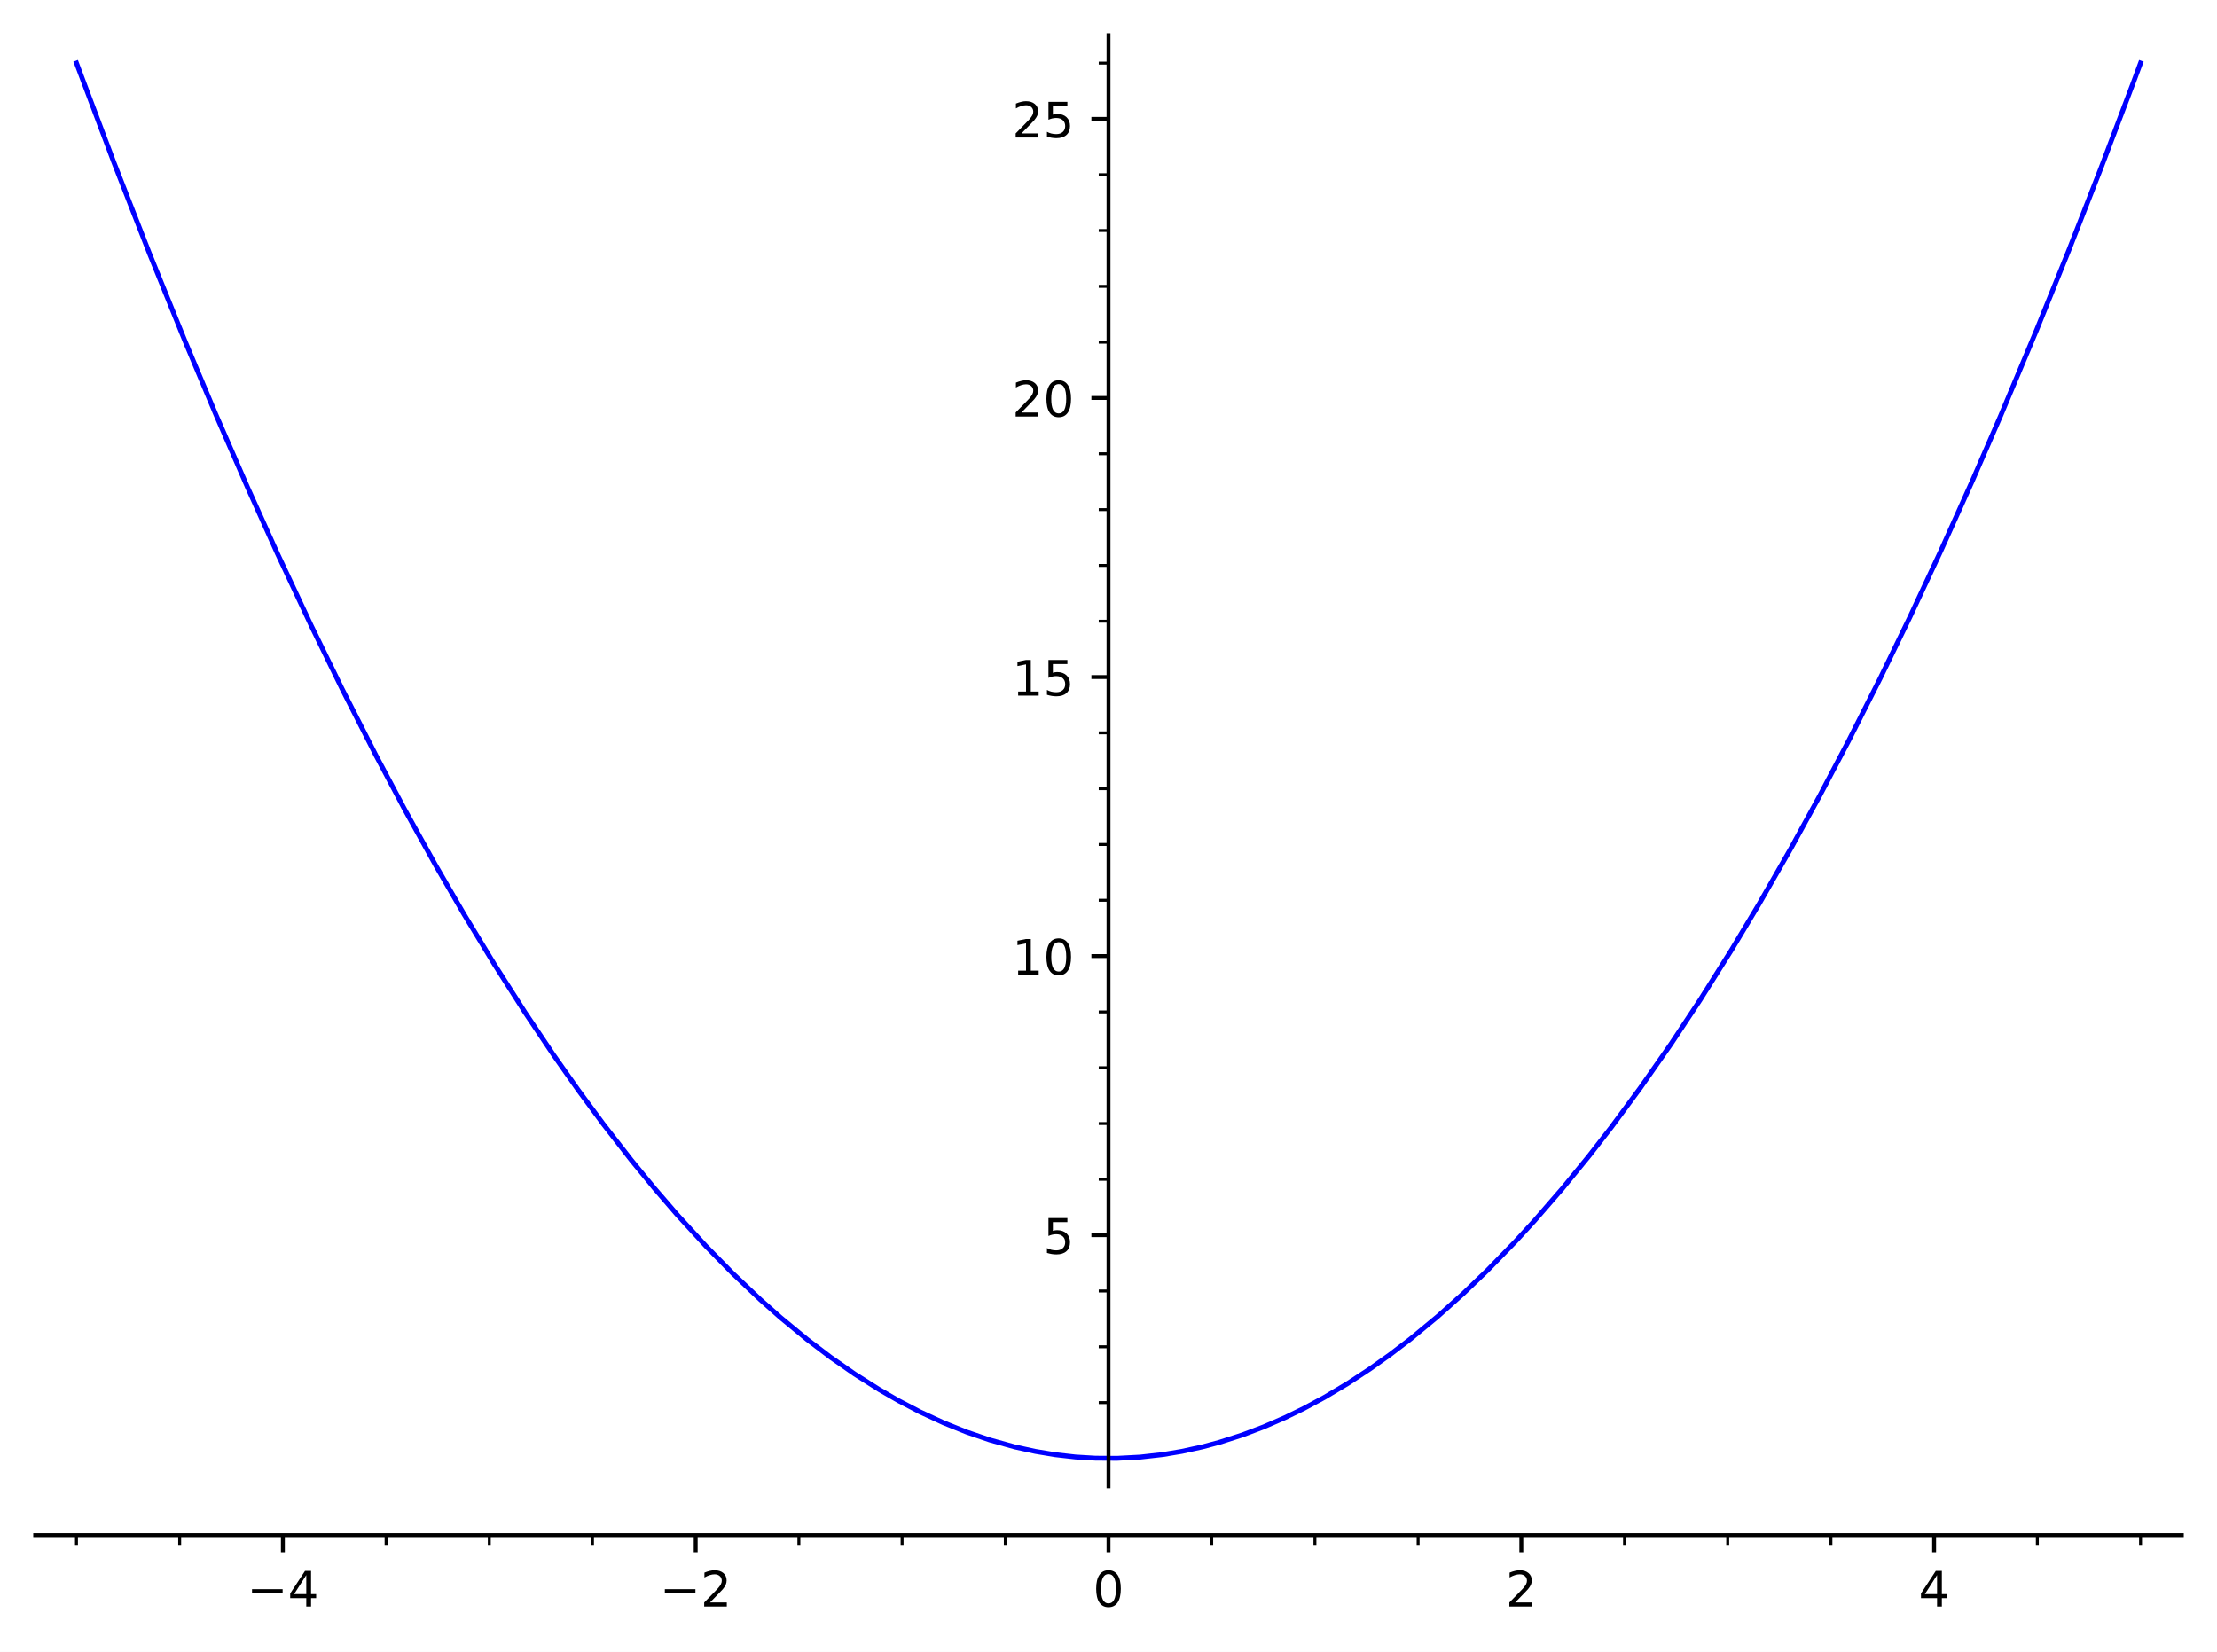
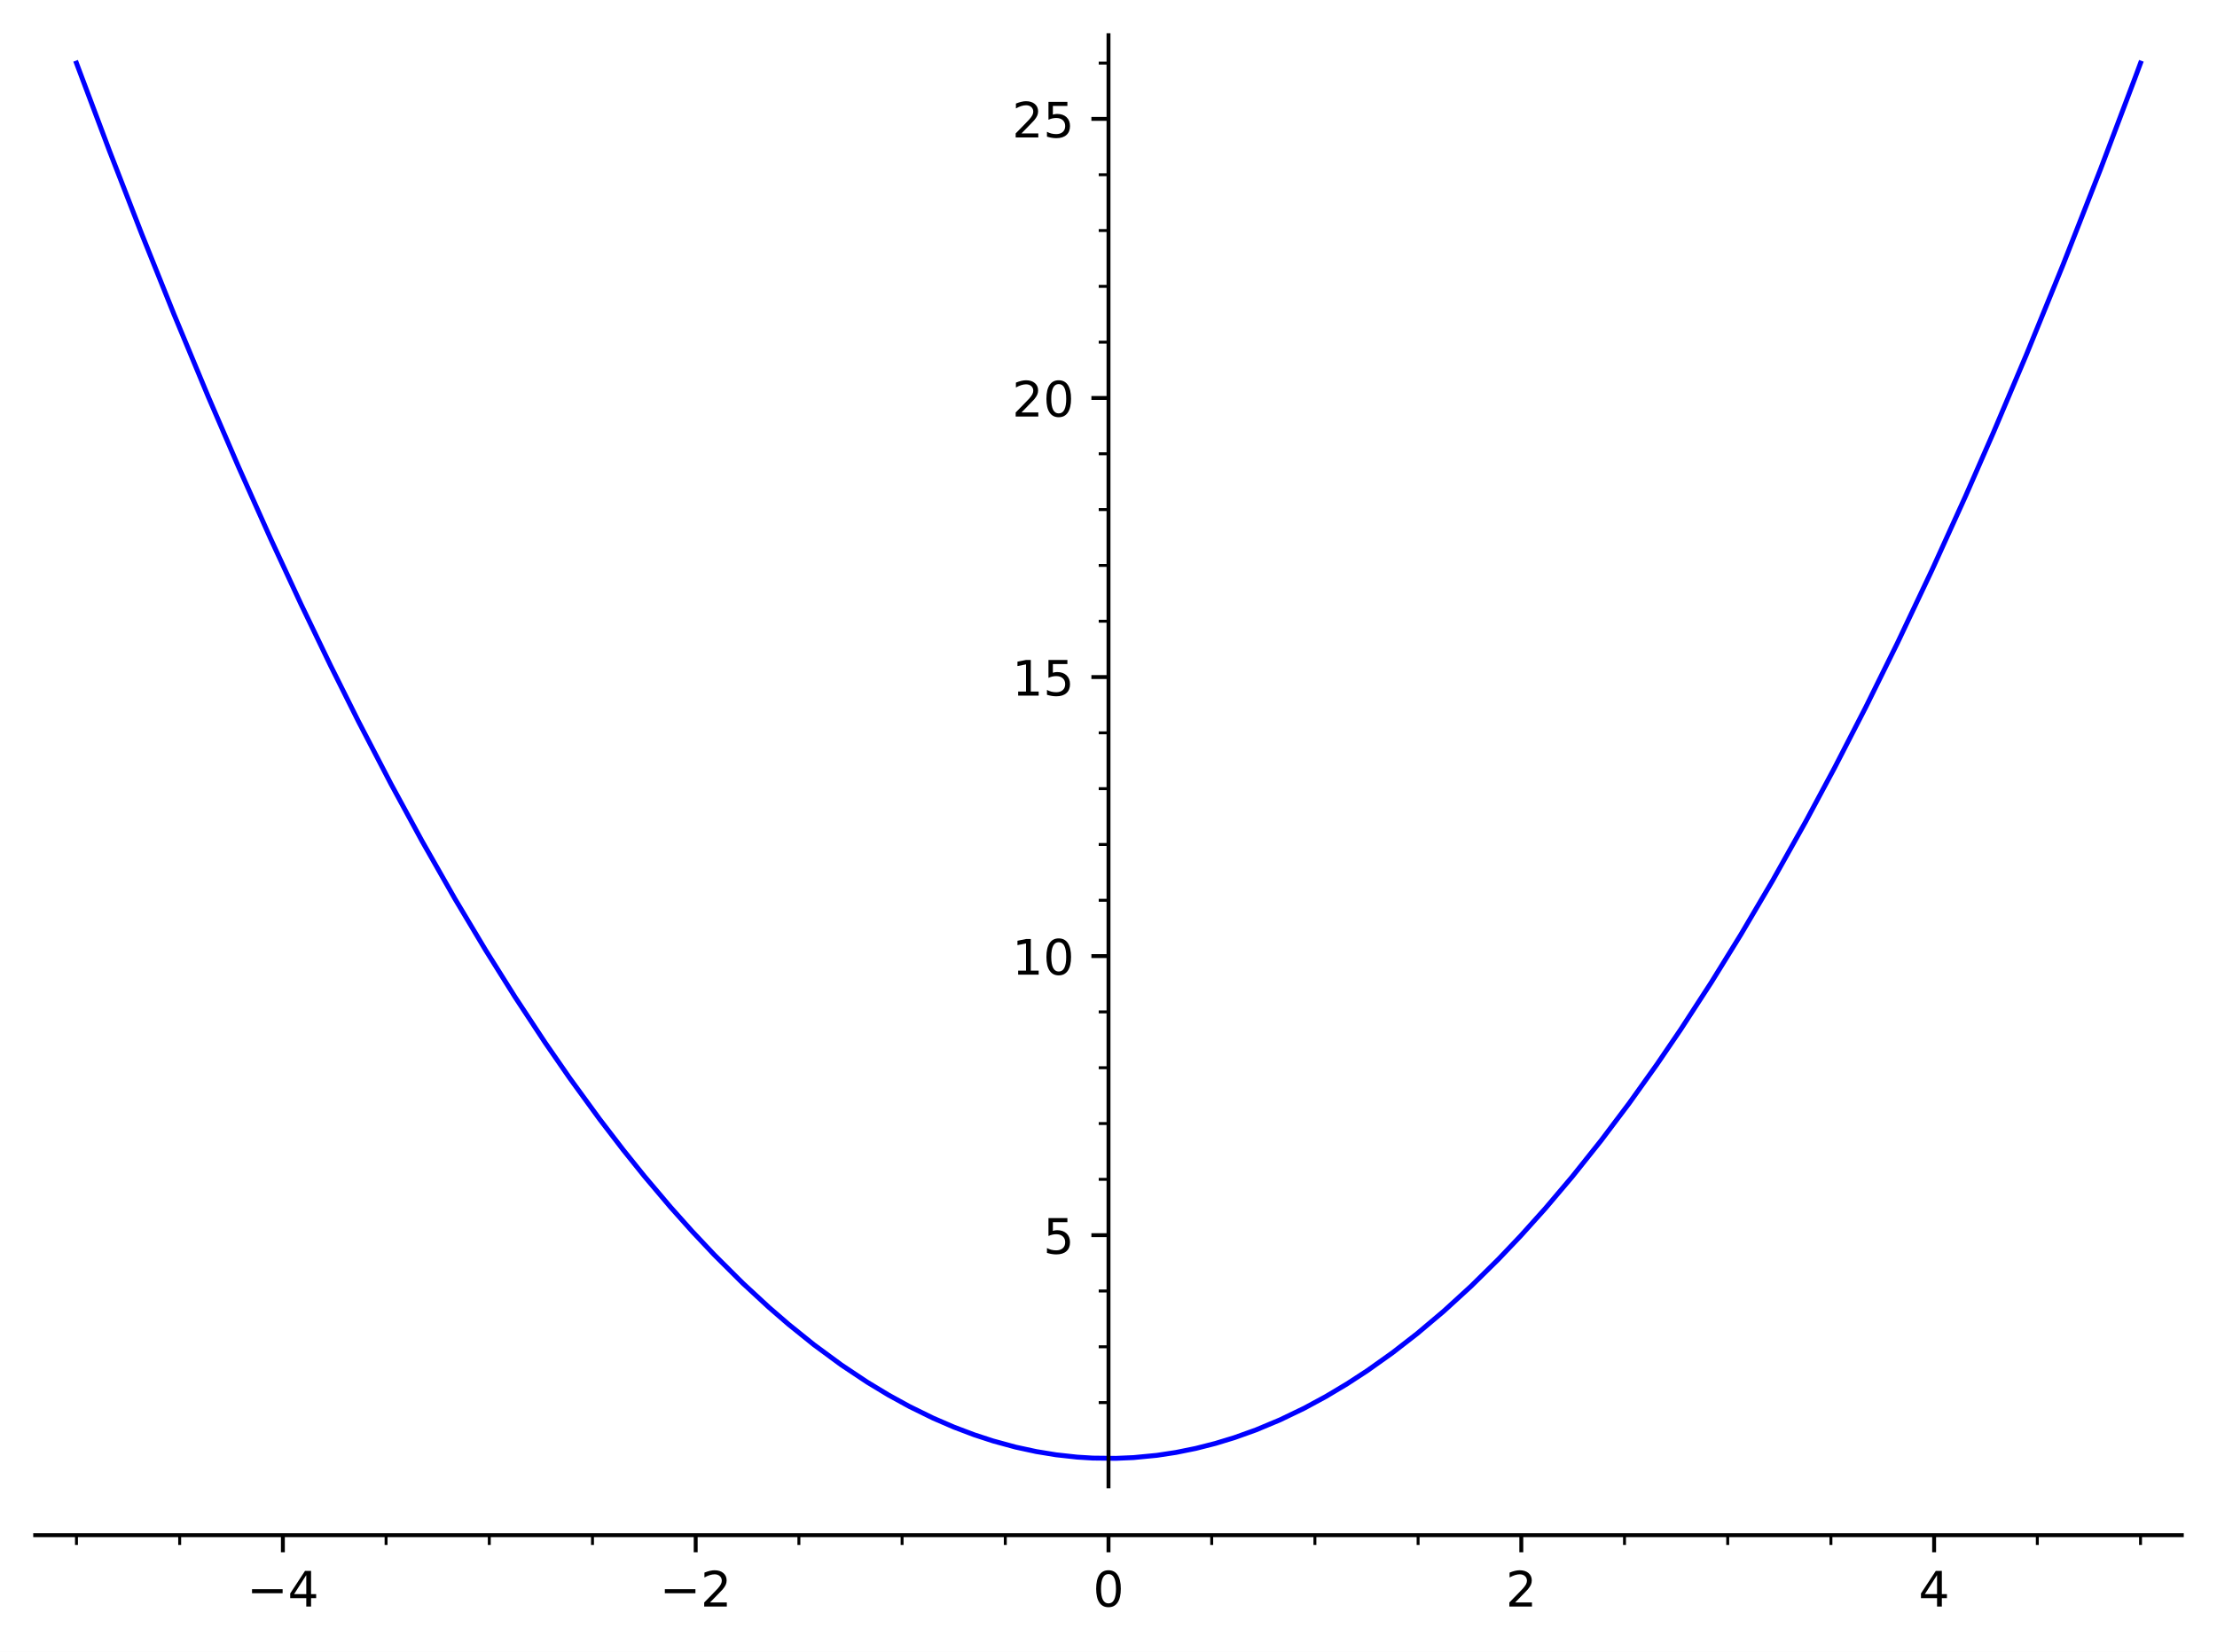
<svg xmlns="http://www.w3.org/2000/svg" xmlns:xlink="http://www.w3.org/1999/xlink" width="453.6pt" height="337.998pt" viewBox="0 0 453.6 337.998" version="1.1">
  <defs>
    <style type="text/css">*{stroke-linejoin: round; stroke-linecap: butt}</style>
  </defs>
  <g id="figure_1">
    <g id="patch_1">
      <path d="M 0 337.998  L 453.6 337.998  L 453.6 0  L 0 0  z " style="fill: #ffffff" />
    </g>
    <g id="axes_1">
      <g id="patch_2">
        <path d="M 7.2 304.12  L 446.4 304.12  L 446.4 7.2  L 7.2 7.2  z " style="fill: #ffffff" />
      </g>
      <g id="matplotlib.axis_1">
        <g id="xtick_1">
          <g id="line2d_1">
            <defs>
-               <path id="mf978ed9e67" d="M 0 0  L 0 3.5  " style="stroke: #000000; stroke-width: 0.8" />
+               <path id="me38f011b27" d="M 0 0  L 0 3.5  " style="stroke: #000000; stroke-width: 0.8" />
            </defs>
            <g>
-               <use xlink:href="#mf978ed9e67" x="57.877" y="314.12" style="stroke: #000000; stroke-width: 0.8" />
+               <use xlink:href="#me38f011b27" x="57.877" y="314.12" style="stroke: #000000; stroke-width: 0.8" />
            </g>
          </g>
          <g id="text_1">
            <g transform="translate(50.50583 328.7184)scale(0.1 -0.1)">
              <defs>
                <path id="DejaVuSans-2212" d="M 678 2272  L 4684 2272  L 4684 1741  L 678 1741  L 678 2272  z " transform="scale(0.015625)" />
                <path id="DejaVuSans-34" d="M 2419 4116  L 825 1625  L 2419 1625  L 2419 4116  z M 2253 4666  L 3047 4666  L 3047 1625  L 3713 1625  L 3713 1100  L 3047 1100  L 3047 0  L 2419 0  L 2419 1100  L 313 1100  L 313 1709  L 2253 4666  z " transform="scale(0.015625)" />
              </defs>
              <use xlink:href="#DejaVuSans-2212" />
              <use xlink:href="#DejaVuSans-34" x="83.789" />
            </g>
          </g>
        </g>
        <g id="xtick_2">
          <g id="line2d_2">
            <g>
-               <use xlink:href="#mf978ed9e67" x="142.338" y="314.12" style="stroke: #000000; stroke-width: 0.8" />
+               <use xlink:href="#me38f011b27" x="142.338" y="314.12" style="stroke: #000000; stroke-width: 0.8" />
            </g>
          </g>
          <g id="text_2">
            <g transform="translate(134.9674 328.7184)scale(0.1 -0.1)">
              <defs>
                <path id="DejaVuSans-32" d="M 1228 531  L 3431 531  L 3431 0  L 469 0  L 469 531  Q 828 903 1448 1529  Q 2069 2156 2228 2338  Q 2531 2678 2651 2914  Q 2772 3150 2772 3378  Q 2772 3750 2511 3984  Q 2250 4219 1831 4219  Q 1534 4219 1204 4116  Q 875 4013 500 3803  L 500 4441  Q 881 4594 1212 4672  Q 1544 4750 1819 4750  Q 2544 4750 2975 4387  Q 3406 4025 3406 3419  Q 3406 3131 3298 2873  Q 3191 2616 2906 2266  Q 2828 2175 2409 1742  Q 1991 1309 1228 531  z " transform="scale(0.015625)" />
              </defs>
              <use xlink:href="#DejaVuSans-2212" />
              <use xlink:href="#DejaVuSans-32" x="83.789" />
            </g>
          </g>
        </g>
        <g id="xtick_3">
          <g id="line2d_3">
            <g>
-               <use xlink:href="#mf978ed9e67" x="226.8" y="314.12" style="stroke: #000000; stroke-width: 0.8" />
+               <use xlink:href="#me38f011b27" x="226.8" y="314.12" style="stroke: #000000; stroke-width: 0.8" />
            </g>
          </g>
          <g id="text_3">
            <g transform="translate(223.6188 328.7184)scale(0.1 -0.1)">
              <defs>
                <path id="DejaVuSans-30" d="M 2034 4250  Q 1547 4250 1301 3770  Q 1056 3291 1056 2328  Q 1056 1369 1301 889  Q 1547 409 2034 409  Q 2525 409 2770 889  Q 3016 1369 3016 2328  Q 3016 3291 2770 3770  Q 2525 4250 2034 4250  z M 2034 4750  Q 2819 4750 3233 4129  Q 3647 3509 3647 2328  Q 3647 1150 3233 529  Q 2819 -91 2034 -91  Q 1250 -91 836 529  Q 422 1150 422 2328  Q 422 3509 836 4129  Q 1250 4750 2034 4750  z " transform="scale(0.015625)" />
              </defs>
              <use xlink:href="#DejaVuSans-30" />
            </g>
          </g>
        </g>
        <g id="xtick_4">
          <g id="line2d_4">
            <g>
-               <use xlink:href="#mf978ed9e67" x="311.262" y="314.12" style="stroke: #000000; stroke-width: 0.8" />
+               <use xlink:href="#me38f011b27" x="311.262" y="314.12" style="stroke: #000000; stroke-width: 0.8" />
            </g>
          </g>
          <g id="text_4">
            <g transform="translate(308.0803 328.7184)scale(0.1 -0.1)">
              <use xlink:href="#DejaVuSans-32" />
            </g>
          </g>
        </g>
        <g id="xtick_5">
          <g id="line2d_5">
            <g>
-               <use xlink:href="#mf978ed9e67" x="395.723" y="314.12" style="stroke: #000000; stroke-width: 0.8" />
+               <use xlink:href="#me38f011b27" x="395.723" y="314.12" style="stroke: #000000; stroke-width: 0.8" />
            </g>
          </g>
          <g id="text_5">
            <g transform="translate(392.5418 328.7184)scale(0.1 -0.1)">
              <use xlink:href="#DejaVuSans-34" />
            </g>
          </g>
        </g>
        <g id="xtick_6">
          <g id="line2d_6">
            <defs>
-               <path id="mf9e5e08ca2" d="M 0 0  L 0 2  " style="stroke: #000000; stroke-width: 0.6" />
+               <path id="m3086400c73" d="M 0 0  L 0 2  " style="stroke: #000000; stroke-width: 0.6" />
            </defs>
            <g>
-               <use xlink:href="#mf9e5e08ca2" x="15.646" y="314.12" style="stroke: #000000; stroke-width: 0.6" />
+               <use xlink:href="#m3086400c73" x="15.646" y="314.12" style="stroke: #000000; stroke-width: 0.6" />
            </g>
          </g>
        </g>
        <g id="xtick_7">
          <g id="line2d_7">
            <g>
-               <use xlink:href="#mf9e5e08ca2" x="36.762" y="314.12" style="stroke: #000000; stroke-width: 0.6" />
+               <use xlink:href="#m3086400c73" x="36.762" y="314.12" style="stroke: #000000; stroke-width: 0.6" />
            </g>
          </g>
        </g>
        <g id="xtick_8">
          <g id="line2d_8">
            <g>
-               <use xlink:href="#mf9e5e08ca2" x="78.992" y="314.12" style="stroke: #000000; stroke-width: 0.6" />
+               <use xlink:href="#m3086400c73" x="78.992" y="314.12" style="stroke: #000000; stroke-width: 0.6" />
            </g>
          </g>
        </g>
        <g id="xtick_9">
          <g id="line2d_9">
            <g>
-               <use xlink:href="#mf9e5e08ca2" x="100.108" y="314.12" style="stroke: #000000; stroke-width: 0.6" />
+               <use xlink:href="#m3086400c73" x="100.108" y="314.12" style="stroke: #000000; stroke-width: 0.6" />
            </g>
          </g>
        </g>
        <g id="xtick_10">
          <g id="line2d_10">
            <g>
-               <use xlink:href="#mf9e5e08ca2" x="121.223" y="314.12" style="stroke: #000000; stroke-width: 0.6" />
+               <use xlink:href="#m3086400c73" x="121.223" y="314.12" style="stroke: #000000; stroke-width: 0.6" />
            </g>
          </g>
        </g>
        <g id="xtick_11">
          <g id="line2d_11">
            <g>
-               <use xlink:href="#mf9e5e08ca2" x="163.454" y="314.12" style="stroke: #000000; stroke-width: 0.6" />
+               <use xlink:href="#m3086400c73" x="163.454" y="314.12" style="stroke: #000000; stroke-width: 0.6" />
            </g>
          </g>
        </g>
        <g id="xtick_12">
          <g id="line2d_12">
            <g>
-               <use xlink:href="#mf9e5e08ca2" x="184.569" y="314.12" style="stroke: #000000; stroke-width: 0.6" />
+               <use xlink:href="#m3086400c73" x="184.569" y="314.12" style="stroke: #000000; stroke-width: 0.6" />
            </g>
          </g>
        </g>
        <g id="xtick_13">
          <g id="line2d_13">
            <g>
-               <use xlink:href="#mf9e5e08ca2" x="205.685" y="314.12" style="stroke: #000000; stroke-width: 0.6" />
+               <use xlink:href="#m3086400c73" x="205.685" y="314.12" style="stroke: #000000; stroke-width: 0.6" />
            </g>
          </g>
        </g>
        <g id="xtick_14">
          <g id="line2d_14">
            <g>
-               <use xlink:href="#mf9e5e08ca2" x="247.915" y="314.12" style="stroke: #000000; stroke-width: 0.6" />
+               <use xlink:href="#m3086400c73" x="247.915" y="314.12" style="stroke: #000000; stroke-width: 0.6" />
            </g>
          </g>
        </g>
        <g id="xtick_15">
          <g id="line2d_15">
            <g>
-               <use xlink:href="#mf9e5e08ca2" x="269.031" y="314.12" style="stroke: #000000; stroke-width: 0.6" />
+               <use xlink:href="#m3086400c73" x="269.031" y="314.12" style="stroke: #000000; stroke-width: 0.6" />
            </g>
          </g>
        </g>
        <g id="xtick_16">
          <g id="line2d_16">
            <g>
-               <use xlink:href="#mf9e5e08ca2" x="290.146" y="314.12" style="stroke: #000000; stroke-width: 0.6" />
+               <use xlink:href="#m3086400c73" x="290.146" y="314.12" style="stroke: #000000; stroke-width: 0.6" />
            </g>
          </g>
        </g>
        <g id="xtick_17">
          <g id="line2d_17">
            <g>
-               <use xlink:href="#mf9e5e08ca2" x="332.377" y="314.12" style="stroke: #000000; stroke-width: 0.6" />
+               <use xlink:href="#m3086400c73" x="332.377" y="314.12" style="stroke: #000000; stroke-width: 0.6" />
            </g>
          </g>
        </g>
        <g id="xtick_18">
          <g id="line2d_18">
            <g>
-               <use xlink:href="#mf9e5e08ca2" x="353.492" y="314.12" style="stroke: #000000; stroke-width: 0.6" />
+               <use xlink:href="#m3086400c73" x="353.492" y="314.12" style="stroke: #000000; stroke-width: 0.6" />
            </g>
          </g>
        </g>
        <g id="xtick_19">
          <g id="line2d_19">
            <g>
-               <use xlink:href="#mf9e5e08ca2" x="374.608" y="314.12" style="stroke: #000000; stroke-width: 0.6" />
+               <use xlink:href="#m3086400c73" x="374.608" y="314.12" style="stroke: #000000; stroke-width: 0.6" />
            </g>
          </g>
        </g>
        <g id="xtick_20">
          <g id="line2d_20">
            <g>
-               <use xlink:href="#mf9e5e08ca2" x="416.838" y="314.12" style="stroke: #000000; stroke-width: 0.6" />
+               <use xlink:href="#m3086400c73" x="416.838" y="314.12" style="stroke: #000000; stroke-width: 0.6" />
            </g>
          </g>
        </g>
        <g id="xtick_21">
          <g id="line2d_21">
            <g>
-               <use xlink:href="#mf9e5e08ca2" x="437.954" y="314.12" style="stroke: #000000; stroke-width: 0.6" />
+               <use xlink:href="#m3086400c73" x="437.954" y="314.12" style="stroke: #000000; stroke-width: 0.6" />
            </g>
          </g>
        </g>
      </g>
      <g id="matplotlib.axis_2">
        <g id="ytick_1">
          <g id="line2d_22">
            <defs>
-               <path id="m0bf9852c69" d="M 0 0  L -3.5 0  " style="stroke: #000000; stroke-width: 0.8" />
+               <path id="m0d9ebb172a" d="M 0 0  L -3.5 0  " style="stroke: #000000; stroke-width: 0.8" />
            </defs>
            <g>
-               <use xlink:href="#m0bf9852c69" x="226.8" y="252.732" style="stroke: #000000; stroke-width: 0.8" />
+               <use xlink:href="#m0d9ebb172a" x="226.8" y="252.73" style="stroke: #000000; stroke-width: 0.8" />
            </g>
          </g>
          <g id="text_6">
-             <g transform="translate(213.4375 256.5308)scale(0.1 -0.1)">
+             <g transform="translate(213.4375 256.5292)scale(0.1 -0.1)">
              <defs>
                <path id="DejaVuSans-35" d="M 691 4666  L 3169 4666  L 3169 4134  L 1269 4134  L 1269 2991  Q 1406 3038 1543 3061  Q 1681 3084 1819 3084  Q 2600 3084 3056 2656  Q 3513 2228 3513 1497  Q 3513 744 3044 326  Q 2575 -91 1722 -91  Q 1428 -91 1123 -41  Q 819 9 494 109  L 494 744  Q 775 591 1075 516  Q 1375 441 1709 441  Q 2250 441 2565 725  Q 2881 1009 2881 1497  Q 2881 1984 2565 2268  Q 2250 2553 1709 2553  Q 1456 2553 1204 2497  Q 953 2441 691 2322  L 691 4666  z " transform="scale(0.015625)" />
              </defs>
              <use xlink:href="#DejaVuSans-35" />
            </g>
          </g>
        </g>
        <g id="ytick_2">
          <g id="line2d_23">
            <g>
-               <use xlink:href="#m0bf9852c69" x="226.8" y="195.631" style="stroke: #000000; stroke-width: 0.8" />
+               <use xlink:href="#m0d9ebb172a" x="226.8" y="195.63" style="stroke: #000000; stroke-width: 0.8" />
            </g>
          </g>
          <g id="text_7">
-             <g transform="translate(207.075 199.4304)scale(0.1 -0.1)">
+             <g transform="translate(207.075 199.4292)scale(0.1 -0.1)">
              <defs>
                <path id="DejaVuSans-31" d="M 794 531  L 1825 531  L 1825 4091  L 703 3866  L 703 4441  L 1819 4666  L 2450 4666  L 2450 531  L 3481 531  L 3481 0  L 794 0  L 794 531  z " transform="scale(0.015625)" />
              </defs>
              <use xlink:href="#DejaVuSans-31" />
              <use xlink:href="#DejaVuSans-30" x="63.623" />
            </g>
          </g>
        </g>
        <g id="ytick_3">
          <g id="line2d_24">
            <g>
-               <use xlink:href="#m0bf9852c69" x="226.8" y="138.531" style="stroke: #000000; stroke-width: 0.8" />
+               <use xlink:href="#m0d9ebb172a" x="226.8" y="138.53" style="stroke: #000000; stroke-width: 0.8" />
            </g>
          </g>
          <g id="text_8">
-             <g transform="translate(207.075 142.33)scale(0.1 -0.1)">
+             <g transform="translate(207.075 142.3292)scale(0.1 -0.1)">
              <use xlink:href="#DejaVuSans-31" />
              <use xlink:href="#DejaVuSans-35" x="63.623" />
            </g>
          </g>
        </g>
        <g id="ytick_4">
          <g id="line2d_25">
            <g>
-               <use xlink:href="#m0bf9852c69" x="226.8" y="81.43" style="stroke: #000000; stroke-width: 0.8" />
+               <use xlink:href="#m0d9ebb172a" x="226.8" y="81.43" style="stroke: #000000; stroke-width: 0.8" />
            </g>
          </g>
          <g id="text_9">
-             <g transform="translate(207.075 85.22967)scale(0.1 -0.1)">
+             <g transform="translate(207.075 85.22922)scale(0.1 -0.1)">
              <use xlink:href="#DejaVuSans-32" />
              <use xlink:href="#DejaVuSans-30" x="63.623" />
            </g>
          </g>
        </g>
        <g id="ytick_5">
          <g id="line2d_26">
            <g>
-               <use xlink:href="#m0bf9852c69" x="226.8" y="24.33" style="stroke: #000000; stroke-width: 0.8" />
+               <use xlink:href="#m0d9ebb172a" x="226.8" y="24.33" style="stroke: #000000; stroke-width: 0.8" />
            </g>
          </g>
          <g id="text_10">
-             <g transform="translate(207.075 28.12929)scale(0.1 -0.1)">
+             <g transform="translate(207.075 28.12922)scale(0.1 -0.1)">
              <use xlink:href="#DejaVuSans-32" />
              <use xlink:href="#DejaVuSans-35" x="63.623" />
            </g>
          </g>
        </g>
        <g id="ytick_6">
          <g id="line2d_27">
            <defs>
-               <path id="md3cd0f4ba7" d="M 0 0  L -2 0  " style="stroke: #000000; stroke-width: 0.6" />
+               <path id="md0e64f2b5b" d="M 0 0  L -2 0  " style="stroke: #000000; stroke-width: 0.6" />
            </defs>
            <g>
-               <use xlink:href="#md3cd0f4ba7" x="226.8" y="298.412" style="stroke: #000000; stroke-width: 0.6" />
+               <use xlink:href="#md0e64f2b5b" x="226.8" y="298.41" style="stroke: #000000; stroke-width: 0.6" />
            </g>
          </g>
        </g>
        <g id="ytick_7">
          <g id="line2d_28">
            <g>
-               <use xlink:href="#md3cd0f4ba7" x="226.8" y="286.992" style="stroke: #000000; stroke-width: 0.6" />
+               <use xlink:href="#md0e64f2b5b" x="226.8" y="286.99" style="stroke: #000000; stroke-width: 0.6" />
            </g>
          </g>
        </g>
        <g id="ytick_8">
          <g id="line2d_29">
            <g>
-               <use xlink:href="#md3cd0f4ba7" x="226.8" y="275.572" style="stroke: #000000; stroke-width: 0.6" />
+               <use xlink:href="#md0e64f2b5b" x="226.8" y="275.57" style="stroke: #000000; stroke-width: 0.6" />
            </g>
          </g>
        </g>
        <g id="ytick_9">
          <g id="line2d_30">
            <g>
-               <use xlink:href="#md3cd0f4ba7" x="226.8" y="264.152" style="stroke: #000000; stroke-width: 0.6" />
+               <use xlink:href="#md0e64f2b5b" x="226.8" y="264.15" style="stroke: #000000; stroke-width: 0.6" />
            </g>
          </g>
        </g>
        <g id="ytick_10">
          <g id="line2d_31">
            <g>
-               <use xlink:href="#md3cd0f4ba7" x="226.8" y="241.312" style="stroke: #000000; stroke-width: 0.6" />
+               <use xlink:href="#md0e64f2b5b" x="226.8" y="241.31" style="stroke: #000000; stroke-width: 0.6" />
            </g>
          </g>
        </g>
        <g id="ytick_11">
          <g id="line2d_32">
            <g>
-               <use xlink:href="#md3cd0f4ba7" x="226.8" y="229.891" style="stroke: #000000; stroke-width: 0.6" />
+               <use xlink:href="#md0e64f2b5b" x="226.8" y="229.89" style="stroke: #000000; stroke-width: 0.6" />
            </g>
          </g>
        </g>
        <g id="ytick_12">
          <g id="line2d_33">
            <g>
-               <use xlink:href="#md3cd0f4ba7" x="226.8" y="218.471" style="stroke: #000000; stroke-width: 0.6" />
+               <use xlink:href="#md0e64f2b5b" x="226.8" y="218.47" style="stroke: #000000; stroke-width: 0.6" />
            </g>
          </g>
        </g>
        <g id="ytick_13">
          <g id="line2d_34">
            <g>
-               <use xlink:href="#md3cd0f4ba7" x="226.8" y="207.051" style="stroke: #000000; stroke-width: 0.6" />
+               <use xlink:href="#md0e64f2b5b" x="226.8" y="207.05" style="stroke: #000000; stroke-width: 0.6" />
            </g>
          </g>
        </g>
        <g id="ytick_14">
          <g id="line2d_35">
            <g>
-               <use xlink:href="#md3cd0f4ba7" x="226.8" y="184.211" style="stroke: #000000; stroke-width: 0.6" />
+               <use xlink:href="#md0e64f2b5b" x="226.8" y="184.21" style="stroke: #000000; stroke-width: 0.6" />
            </g>
          </g>
        </g>
        <g id="ytick_15">
          <g id="line2d_36">
            <g>
-               <use xlink:href="#md3cd0f4ba7" x="226.8" y="172.791" style="stroke: #000000; stroke-width: 0.6" />
+               <use xlink:href="#md0e64f2b5b" x="226.8" y="172.79" style="stroke: #000000; stroke-width: 0.6" />
            </g>
          </g>
        </g>
        <g id="ytick_16">
          <g id="line2d_37">
            <g>
-               <use xlink:href="#md3cd0f4ba7" x="226.8" y="161.371" style="stroke: #000000; stroke-width: 0.6" />
+               <use xlink:href="#md0e64f2b5b" x="226.8" y="161.37" style="stroke: #000000; stroke-width: 0.6" />
            </g>
          </g>
        </g>
        <g id="ytick_17">
          <g id="line2d_38">
            <g>
-               <use xlink:href="#md3cd0f4ba7" x="226.8" y="149.951" style="stroke: #000000; stroke-width: 0.6" />
+               <use xlink:href="#md0e64f2b5b" x="226.8" y="149.95" style="stroke: #000000; stroke-width: 0.6" />
            </g>
          </g>
        </g>
        <g id="ytick_18">
          <g id="line2d_39">
            <g>
-               <use xlink:href="#md3cd0f4ba7" x="226.8" y="127.111" style="stroke: #000000; stroke-width: 0.6" />
+               <use xlink:href="#md0e64f2b5b" x="226.8" y="127.11" style="stroke: #000000; stroke-width: 0.6" />
            </g>
          </g>
        </g>
        <g id="ytick_19">
          <g id="line2d_40">
            <g>
-               <use xlink:href="#md3cd0f4ba7" x="226.8" y="115.691" style="stroke: #000000; stroke-width: 0.6" />
+               <use xlink:href="#md0e64f2b5b" x="226.8" y="115.69" style="stroke: #000000; stroke-width: 0.6" />
            </g>
          </g>
        </g>
        <g id="ytick_20">
          <g id="line2d_41">
            <g>
-               <use xlink:href="#md3cd0f4ba7" x="226.8" y="104.271" style="stroke: #000000; stroke-width: 0.6" />
+               <use xlink:href="#md0e64f2b5b" x="226.8" y="104.27" style="stroke: #000000; stroke-width: 0.6" />
            </g>
          </g>
        </g>
        <g id="ytick_21">
          <g id="line2d_42">
            <g>
-               <use xlink:href="#md3cd0f4ba7" x="226.8" y="92.851" style="stroke: #000000; stroke-width: 0.6" />
+               <use xlink:href="#md0e64f2b5b" x="226.8" y="92.85" style="stroke: #000000; stroke-width: 0.6" />
            </g>
          </g>
        </g>
        <g id="ytick_22">
          <g id="line2d_43">
            <g>
-               <use xlink:href="#md3cd0f4ba7" x="226.8" y="70.01" style="stroke: #000000; stroke-width: 0.6" />
+               <use xlink:href="#md0e64f2b5b" x="226.8" y="70.01" style="stroke: #000000; stroke-width: 0.6" />
            </g>
          </g>
        </g>
        <g id="ytick_23">
          <g id="line2d_44">
            <g>
-               <use xlink:href="#md3cd0f4ba7" x="226.8" y="58.59" style="stroke: #000000; stroke-width: 0.6" />
+               <use xlink:href="#md0e64f2b5b" x="226.8" y="58.59" style="stroke: #000000; stroke-width: 0.6" />
            </g>
          </g>
        </g>
        <g id="ytick_24">
          <g id="line2d_45">
            <g>
-               <use xlink:href="#md3cd0f4ba7" x="226.8" y="47.17" style="stroke: #000000; stroke-width: 0.6" />
+               <use xlink:href="#md0e64f2b5b" x="226.8" y="47.17" style="stroke: #000000; stroke-width: 0.6" />
            </g>
          </g>
        </g>
        <g id="ytick_25">
          <g id="line2d_46">
            <g>
-               <use xlink:href="#md3cd0f4ba7" x="226.8" y="35.75" style="stroke: #000000; stroke-width: 0.6" />
+               <use xlink:href="#md0e64f2b5b" x="226.8" y="35.75" style="stroke: #000000; stroke-width: 0.6" />
            </g>
          </g>
        </g>
        <g id="ytick_26">
          <g id="line2d_47">
            <g>
-               <use xlink:href="#md3cd0f4ba7" x="226.8" y="12.91" style="stroke: #000000; stroke-width: 0.6" />
+               <use xlink:href="#md0e64f2b5b" x="226.8" y="12.91" style="stroke: #000000; stroke-width: 0.6" />
            </g>
          </g>
        </g>
      </g>
      <g id="line2d_48">
-         <path d="M 15.646 12.91  L 23.354 33.372  L 30.57 51.842  L 37.869 69.842  L 44.185 84.869  L 50.636 99.69  L 56.746 113.236  L 63.63 127.924  L 69.96 140.897  L 76.926 154.577  L 82.83 165.686  L 89.154 177.091  L 94.935 187.067  L 101.109 197.249  L 107.435 207.176  L 113.261 215.864  L 118.278 222.999  L 123.38 229.924  L 129.179 237.388  L 133.933 243.187  L 138.556 248.548  L 144.461 254.998  L 149.912 260.556  L 155.619 265.968  L 159.666 269.552  L 165.146 274.071  L 169.995 277.75  L 174.861 281.138  L 179.899 284.327  L 183.856 286.603  L 188.187 288.864  L 193.051 291.118  L 197.74 293.004  L 202.51 294.634  L 207.611 296.054  L 211.827 296.976  L 215.853 297.644  L 220.054 298.121  L 224.136 298.366  L 228.564 298.392  L 233.302 298.141  L 237.95 297.616  L 241.807 296.97  L 245.969 296.059  L 249.513 295.109  L 254.18 293.611  L 258.503 291.976  L 262.894 290.07  L 266.768 288.183  L 270.991 285.907  L 275.742 283.073  L 280.215 280.142  L 284.342 277.21  L 288.561 273.987  L 294.132 269.381  L 299.325 264.731  L 304.343 259.908  L 310.025 254.059  L 313.96 249.767  L 319.628 243.233  L 325.103 236.533  L 329.701 230.609  L 335.636 222.562  L 341.899 213.581  L 347.87 204.552  L 354.324 194.277  L 359.954 184.879  L 366.375 173.665  L 372.306 162.838  L 378.238 151.559  L 384.644 138.874  L 390.729 126.335  L 397.075 112.754  L 403.614 98.222  L 409.373 84.967  L 416.66 67.589  L 423.245 51.3  L 429.819 34.485  L 436.55 16.694  L 437.954 12.91  L 437.954 12.91  " clip-path="url(#p10a56eed30)" style="fill: none; stroke: #0000ff; stroke-linecap: square" />
+         <path d="M 15.646 12.91  L 22.399 30.878  L 28.956 47.769  L 35.597 64.312  L 42.614 81.18  L 48.833 95.601  L 55.339 110.159  L 61.585 123.623  L 67.631 136.181  L 73.36 147.65  L 79.985 160.389  L 86.332 172.064  L 93.061 183.879  L 99.343 194.385  L 105.346 203.954  L 111.549 213.355  L 116.592 220.636  L 122.666 228.973  L 127.557 235.342  L 131.851 240.681  L 137.206 247.01  L 141.597 251.925  L 146.123 256.732  L 151.962 262.547  L 157.327 267.504  L 161.322 270.957  L 166.513 275.137  L 172.132 279.273  L 177.47 282.828  L 181.806 285.446  L 186.085 287.795  L 190.912 290.163  L 195.196 292.014  L 199.319 293.574  L 203.187 294.84  L 207.83 296.106  L 212.019 297.011  L 216.062 297.672  L 220.386 298.147  L 223.571 298.343  L 228.3 298.396  L 231.912 298.243  L 236.7 297.782  L 240.58 297.194  L 244.663 296.367  L 248.673 295.346  L 252.59 294.151  L 256.976 292.579  L 261.906 290.518  L 266.859 288.134  L 271.268 285.748  L 275.646 283.132  L 279.766 280.446  L 284.913 276.785  L 289.957 272.868  L 295.392 268.283  L 300.99 263.165  L 306.6 257.633  L 311.137 252.865  L 316.139 247.301  L 321.694 240.749  L 327.561 233.398  L 333.316 225.76  L 339.017 217.775  L 343.881 210.633  L 350.134 201.007  L 356.164 191.249  L 362.66 180.217  L 369.456 168.096  L 375.378 157.054  L 381.77 144.629  L 388.179 131.647  L 395.34 116.518  L 402.15 101.522  L 407.841 88.533  L 414.566 72.653  L 422.091 54.196  L 429.787 34.568  L 436.92 15.698  L 437.954 12.91  L 437.954 12.91  " clip-path="url(#p23ab927f7c)" style="fill: none; stroke: #0000ff; stroke-linecap: square" />
      </g>
      <g id="patch_3">
        <path d="M 226.8 304.12  L 226.8 7.2  " style="fill: none; stroke: #000000; stroke-width: 0.8; stroke-linejoin: miter; stroke-linecap: square" />
      </g>
      <g id="patch_4">
        <path d="M 7.2 314.12  L 446.4 314.12  " style="fill: none; stroke: #000000; stroke-width: 0.8; stroke-linejoin: miter; stroke-linecap: square" />
      </g>
    </g>
  </g>
  <defs>
-     <clipPath id="p10a56eed30">
+     <clipPath id="p23ab927f7c">
      <rect x="7.2" y="7.2" width="439.2" height="296.92" />
    </clipPath>
  </defs>
</svg>
